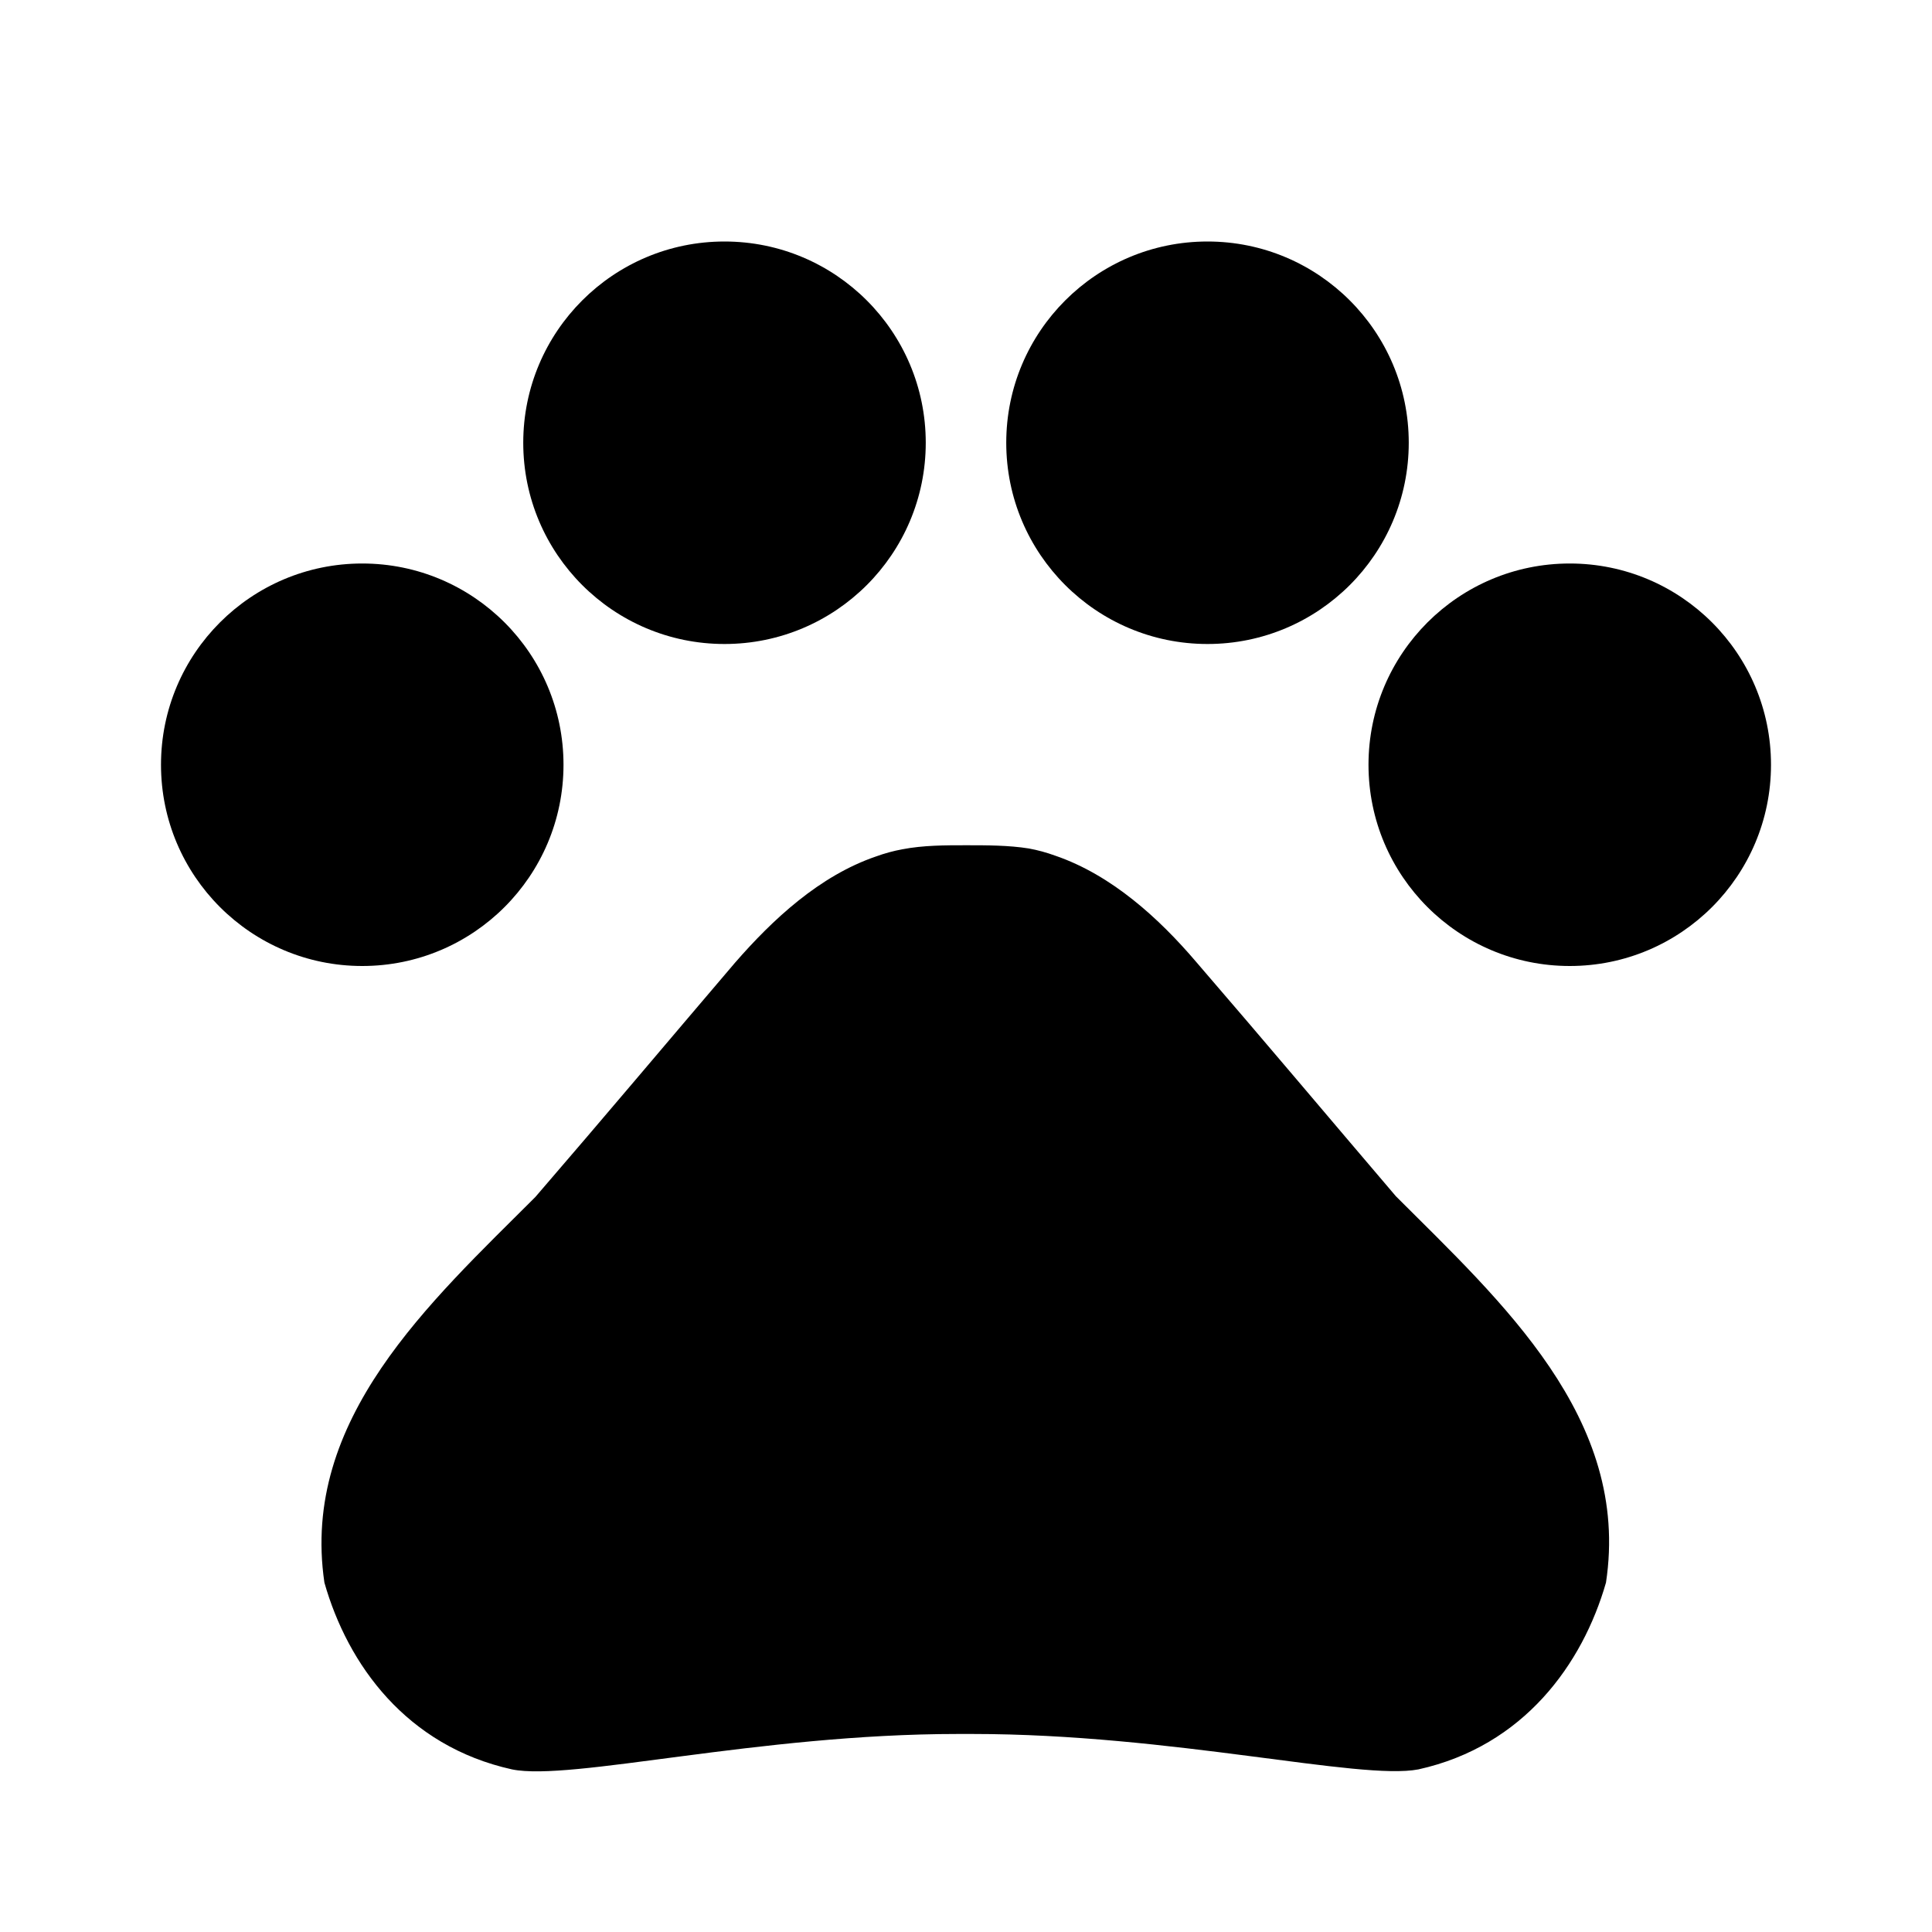
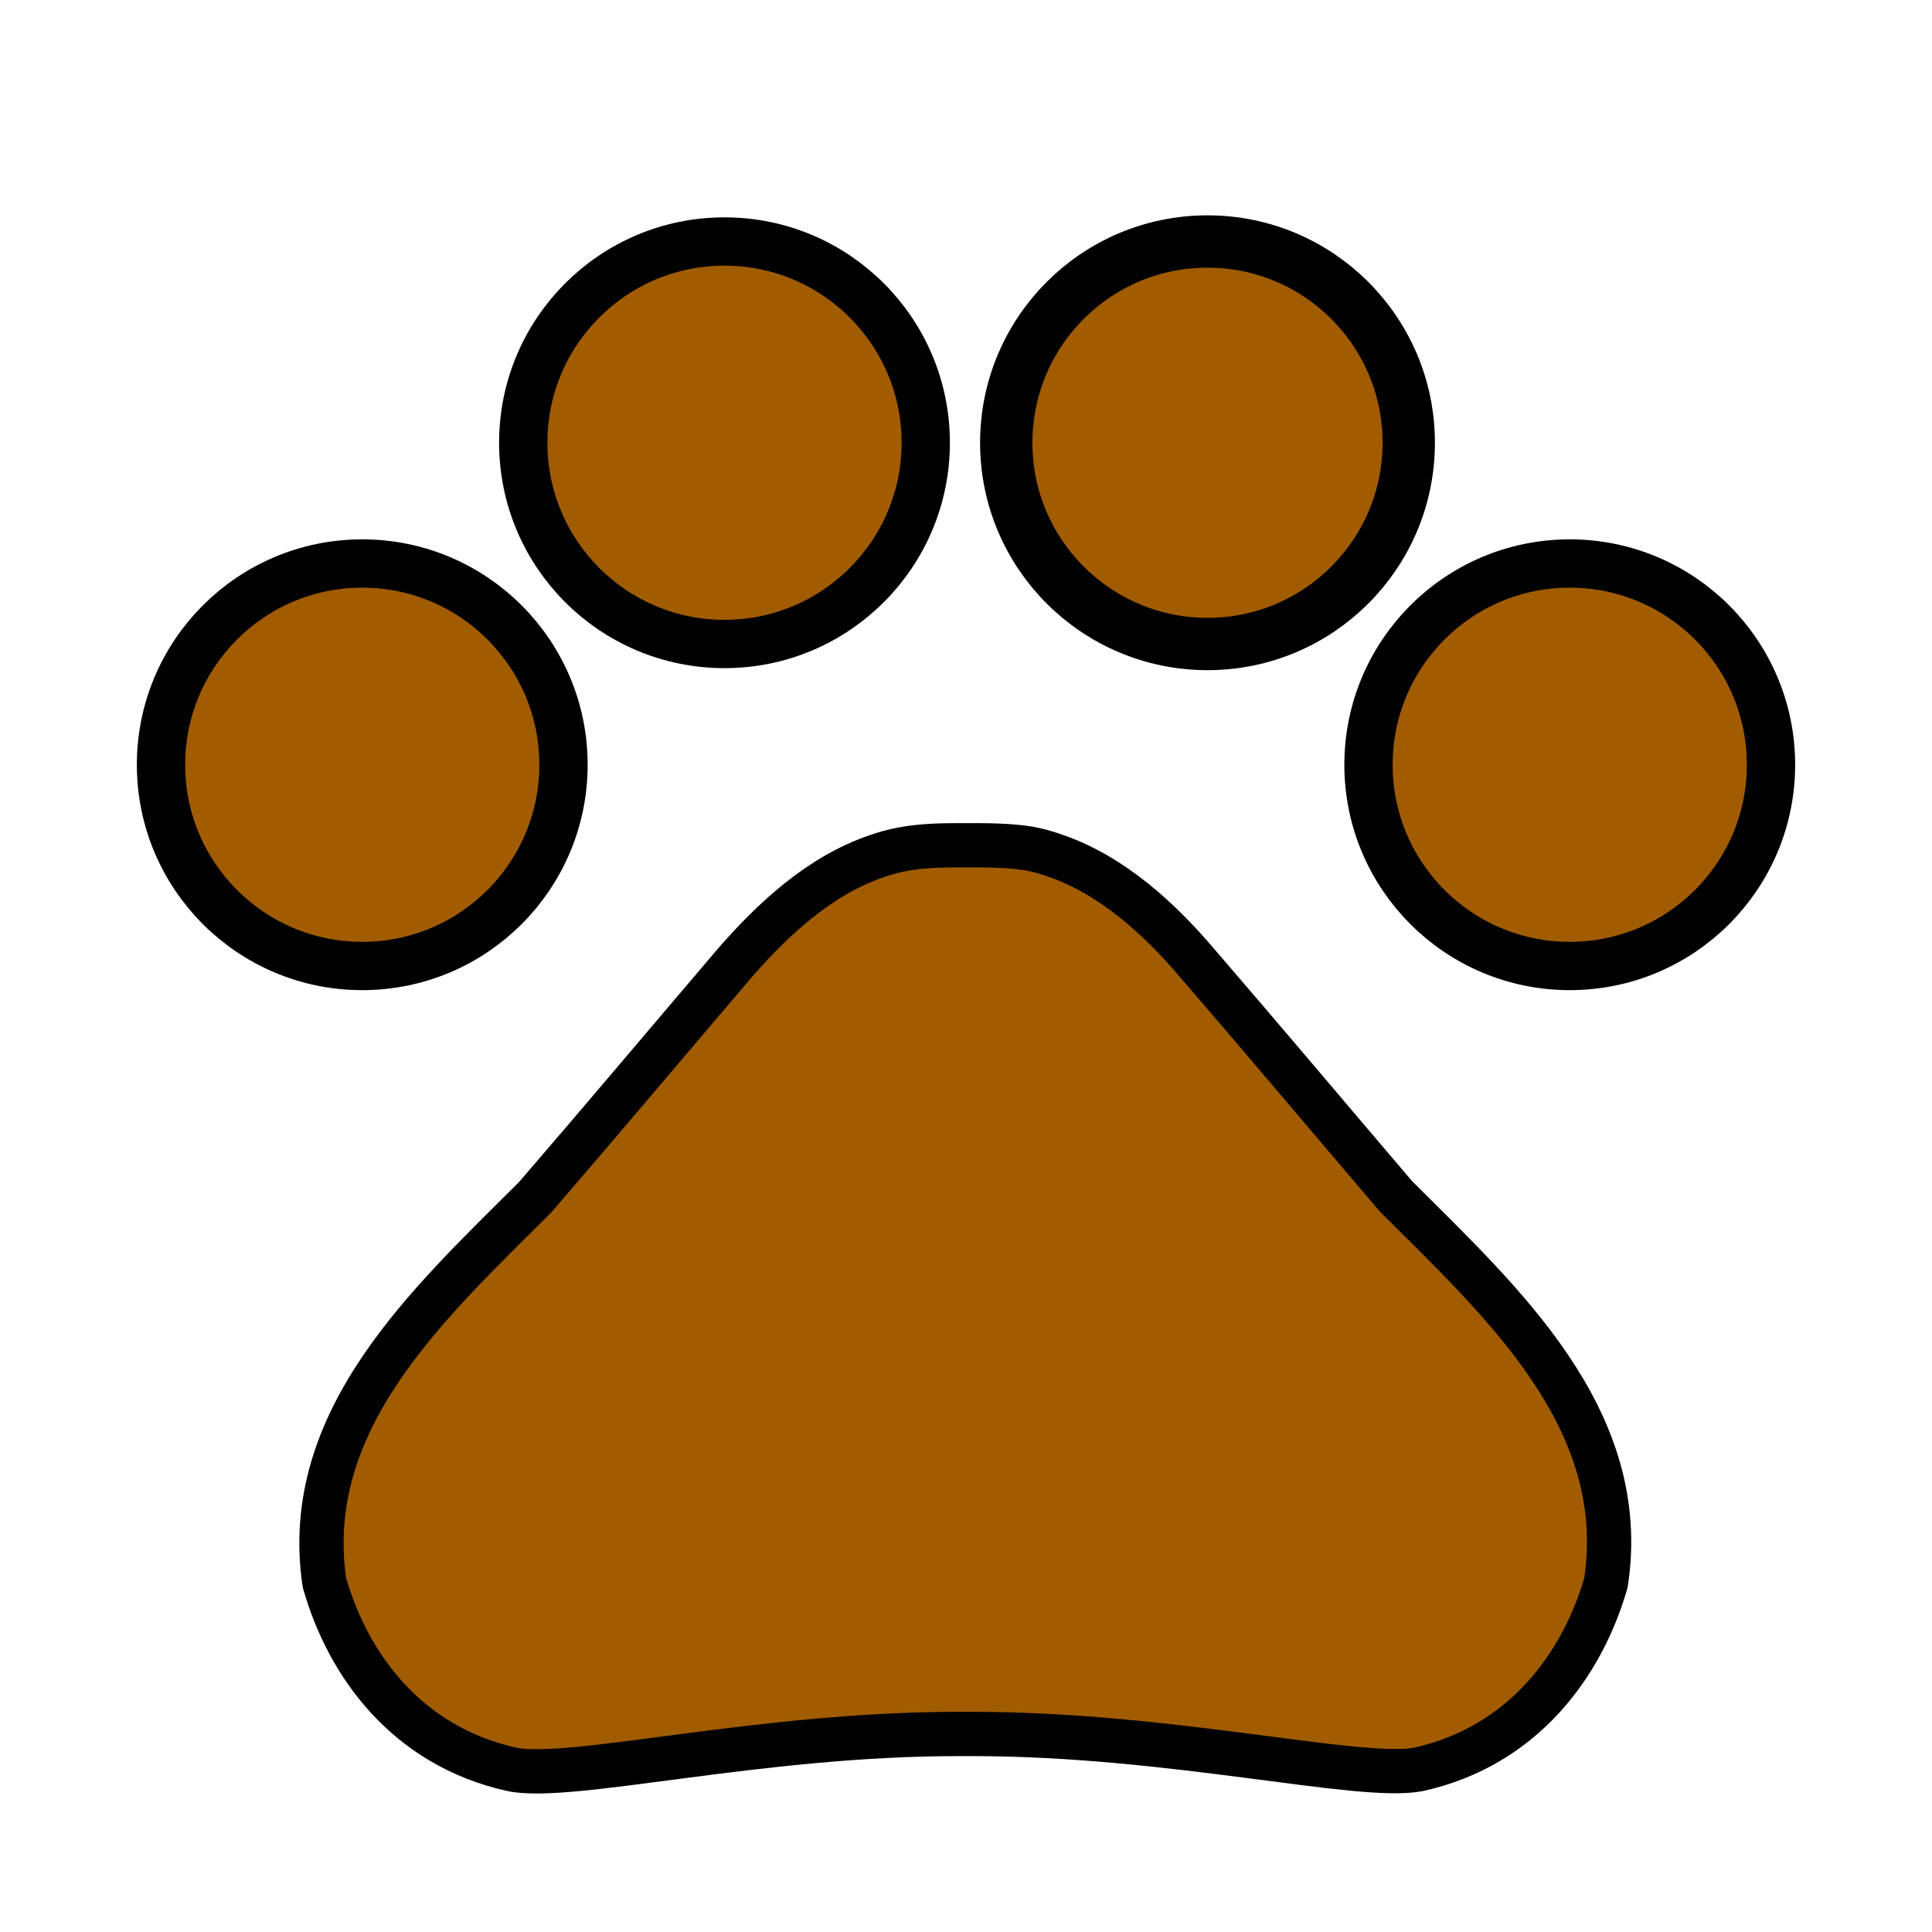
- <svg xmlns="http://www.w3.org/2000/svg" height="24" viewBox="0 0 24 24" width="24">
-   <circle cx="4.5" cy="9.5" r="2.5" />
-   <circle cx="9" cy="5.5" r="2.5" />
-   <circle cx="15" cy="5.5" r="2.5" />
-   <circle cx="19.5" cy="9.5" r="2.5" />
-   <path d="M17.34 14.86c-.87-1.02-1.6-1.89-2.48-2.91-.46-.54-1.05-1.08-1.75-1.32-.11-.04-.22-.07-.33-.09-.25-.04-.52-.04-.78-.04s-.53 0-.79.05c-.11.02-.22.05-.33.09-.7.24-1.28.78-1.75 1.32-.87 1.02-1.6 1.89-2.48 2.91-1.31 1.31-2.92 2.76-2.62 4.79.29 1.02 1.02 2.03 2.33 2.32.73.15 3.06-.44 5.54-.44h.18c2.48 0 4.81.58 5.54.44 1.31-.29 2.04-1.31 2.33-2.32.31-2.04-1.3-3.49-2.61-4.8z" />
+ <svg xmlns="http://www.w3.org/2000/svg" width="100%" height="100%" viewBox="0 0 24 24" version="1.1" xml:space="preserve" style="fill-rule:evenodd;clip-rule:evenodd;stroke-linejoin:round;stroke-miterlimit:2;">
+   <circle cx="4.5" cy="9.5" r="2.5" style="fill:rgb(161,92,0);stroke:black;stroke-width:0.6px;" />
+   <circle cx="9" cy="5.5" r="2.5" style="fill:rgb(161,92,0);stroke:black;stroke-width:0.6px;" />
+   <circle cx="15" cy="5.5" r="2.5" style="fill:rgb(161,92,0);stroke:black;stroke-width:0.65px;" />
+   <circle cx="19.5" cy="9.5" r="2.5" style="fill:rgb(161,92,0);stroke:black;stroke-width:0.6px;" />
+   <path d="M17.34,14.86C16.47,13.84 15.74,12.97 14.86,11.95C14.4,11.41 13.81,10.87 13.11,10.63C13,10.59 12.89,10.56 12.78,10.54C12.53,10.5 12.26,10.5 12,10.5C11.74,10.5 11.47,10.5 11.21,10.55C11.1,10.57 10.99,10.6 10.88,10.64C10.18,10.88 9.6,11.42 9.13,11.96C8.26,12.98 7.53,13.85 6.65,14.87C5.34,16.18 3.73,17.63 4.03,19.66C4.32,20.68 5.05,21.69 6.36,21.98C7.09,22.13 9.42,21.54 11.9,21.54L12.08,21.54C14.56,21.54 16.89,22.12 17.62,21.98C18.93,21.69 19.66,20.67 19.95,19.66C20.26,17.62 18.65,16.17 17.34,14.86Z" style="fill:rgb(161,92,0);fill-rule:nonzero;stroke:black;stroke-width:0.55px;" />
</svg>
